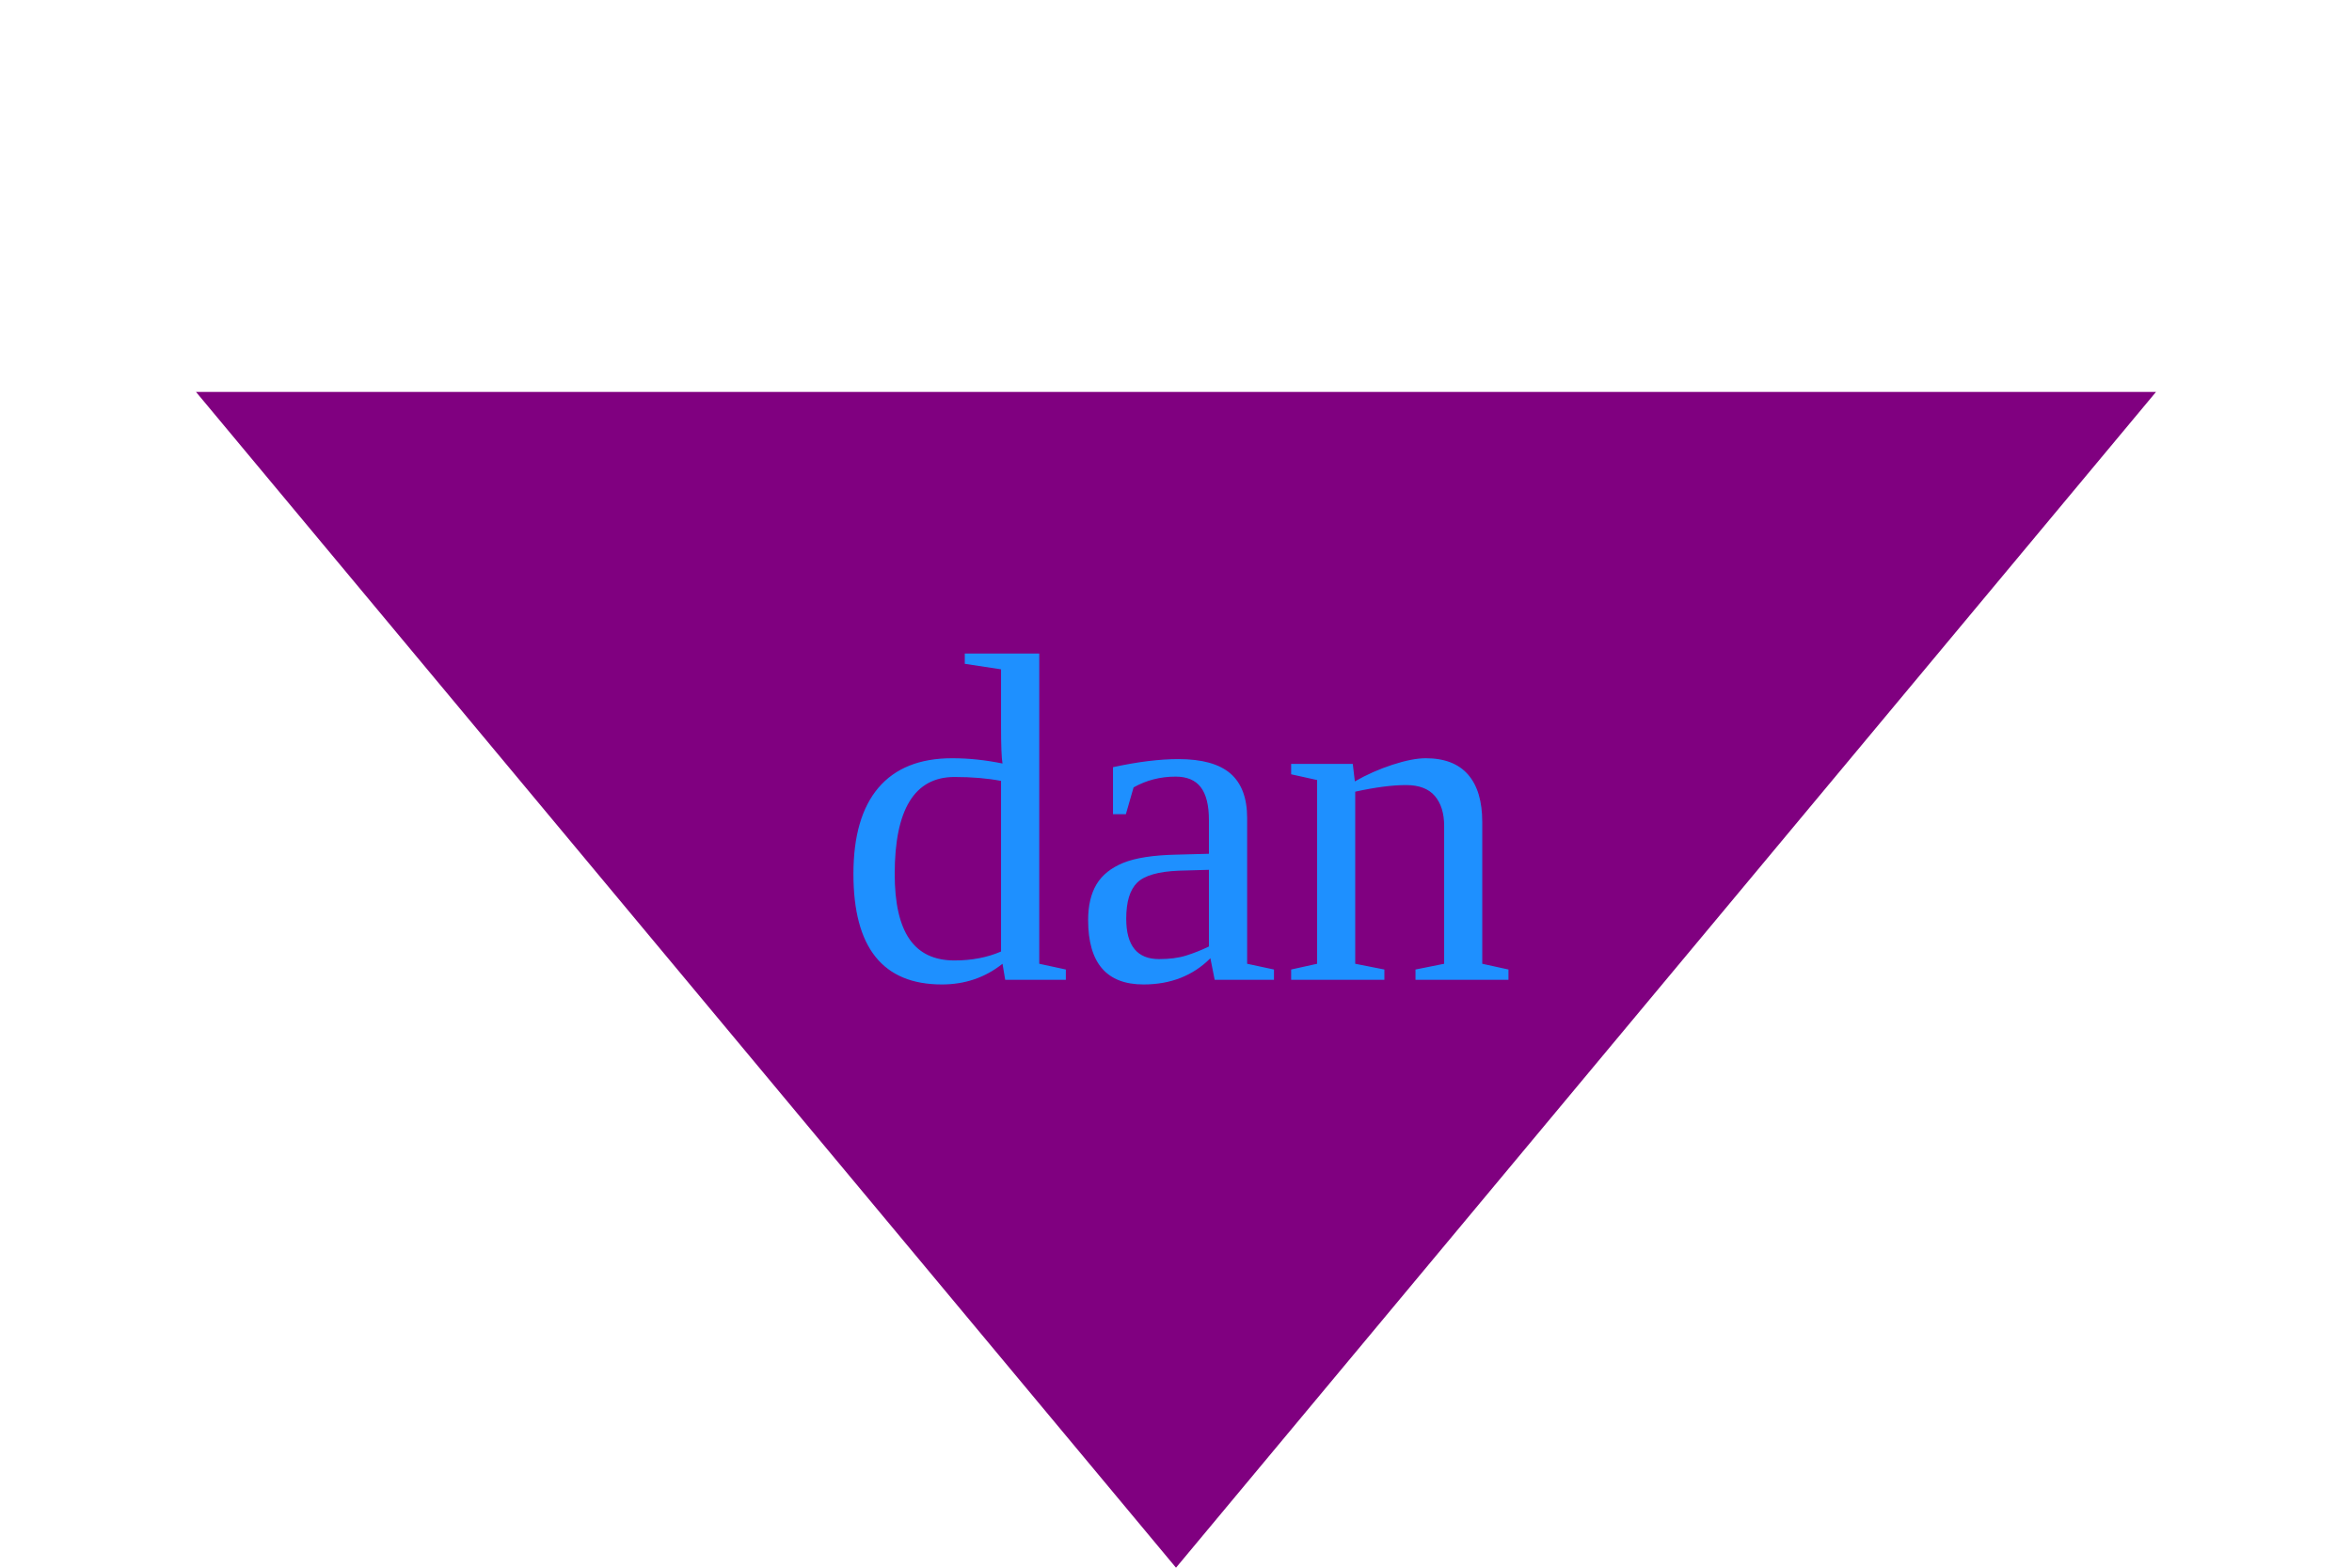
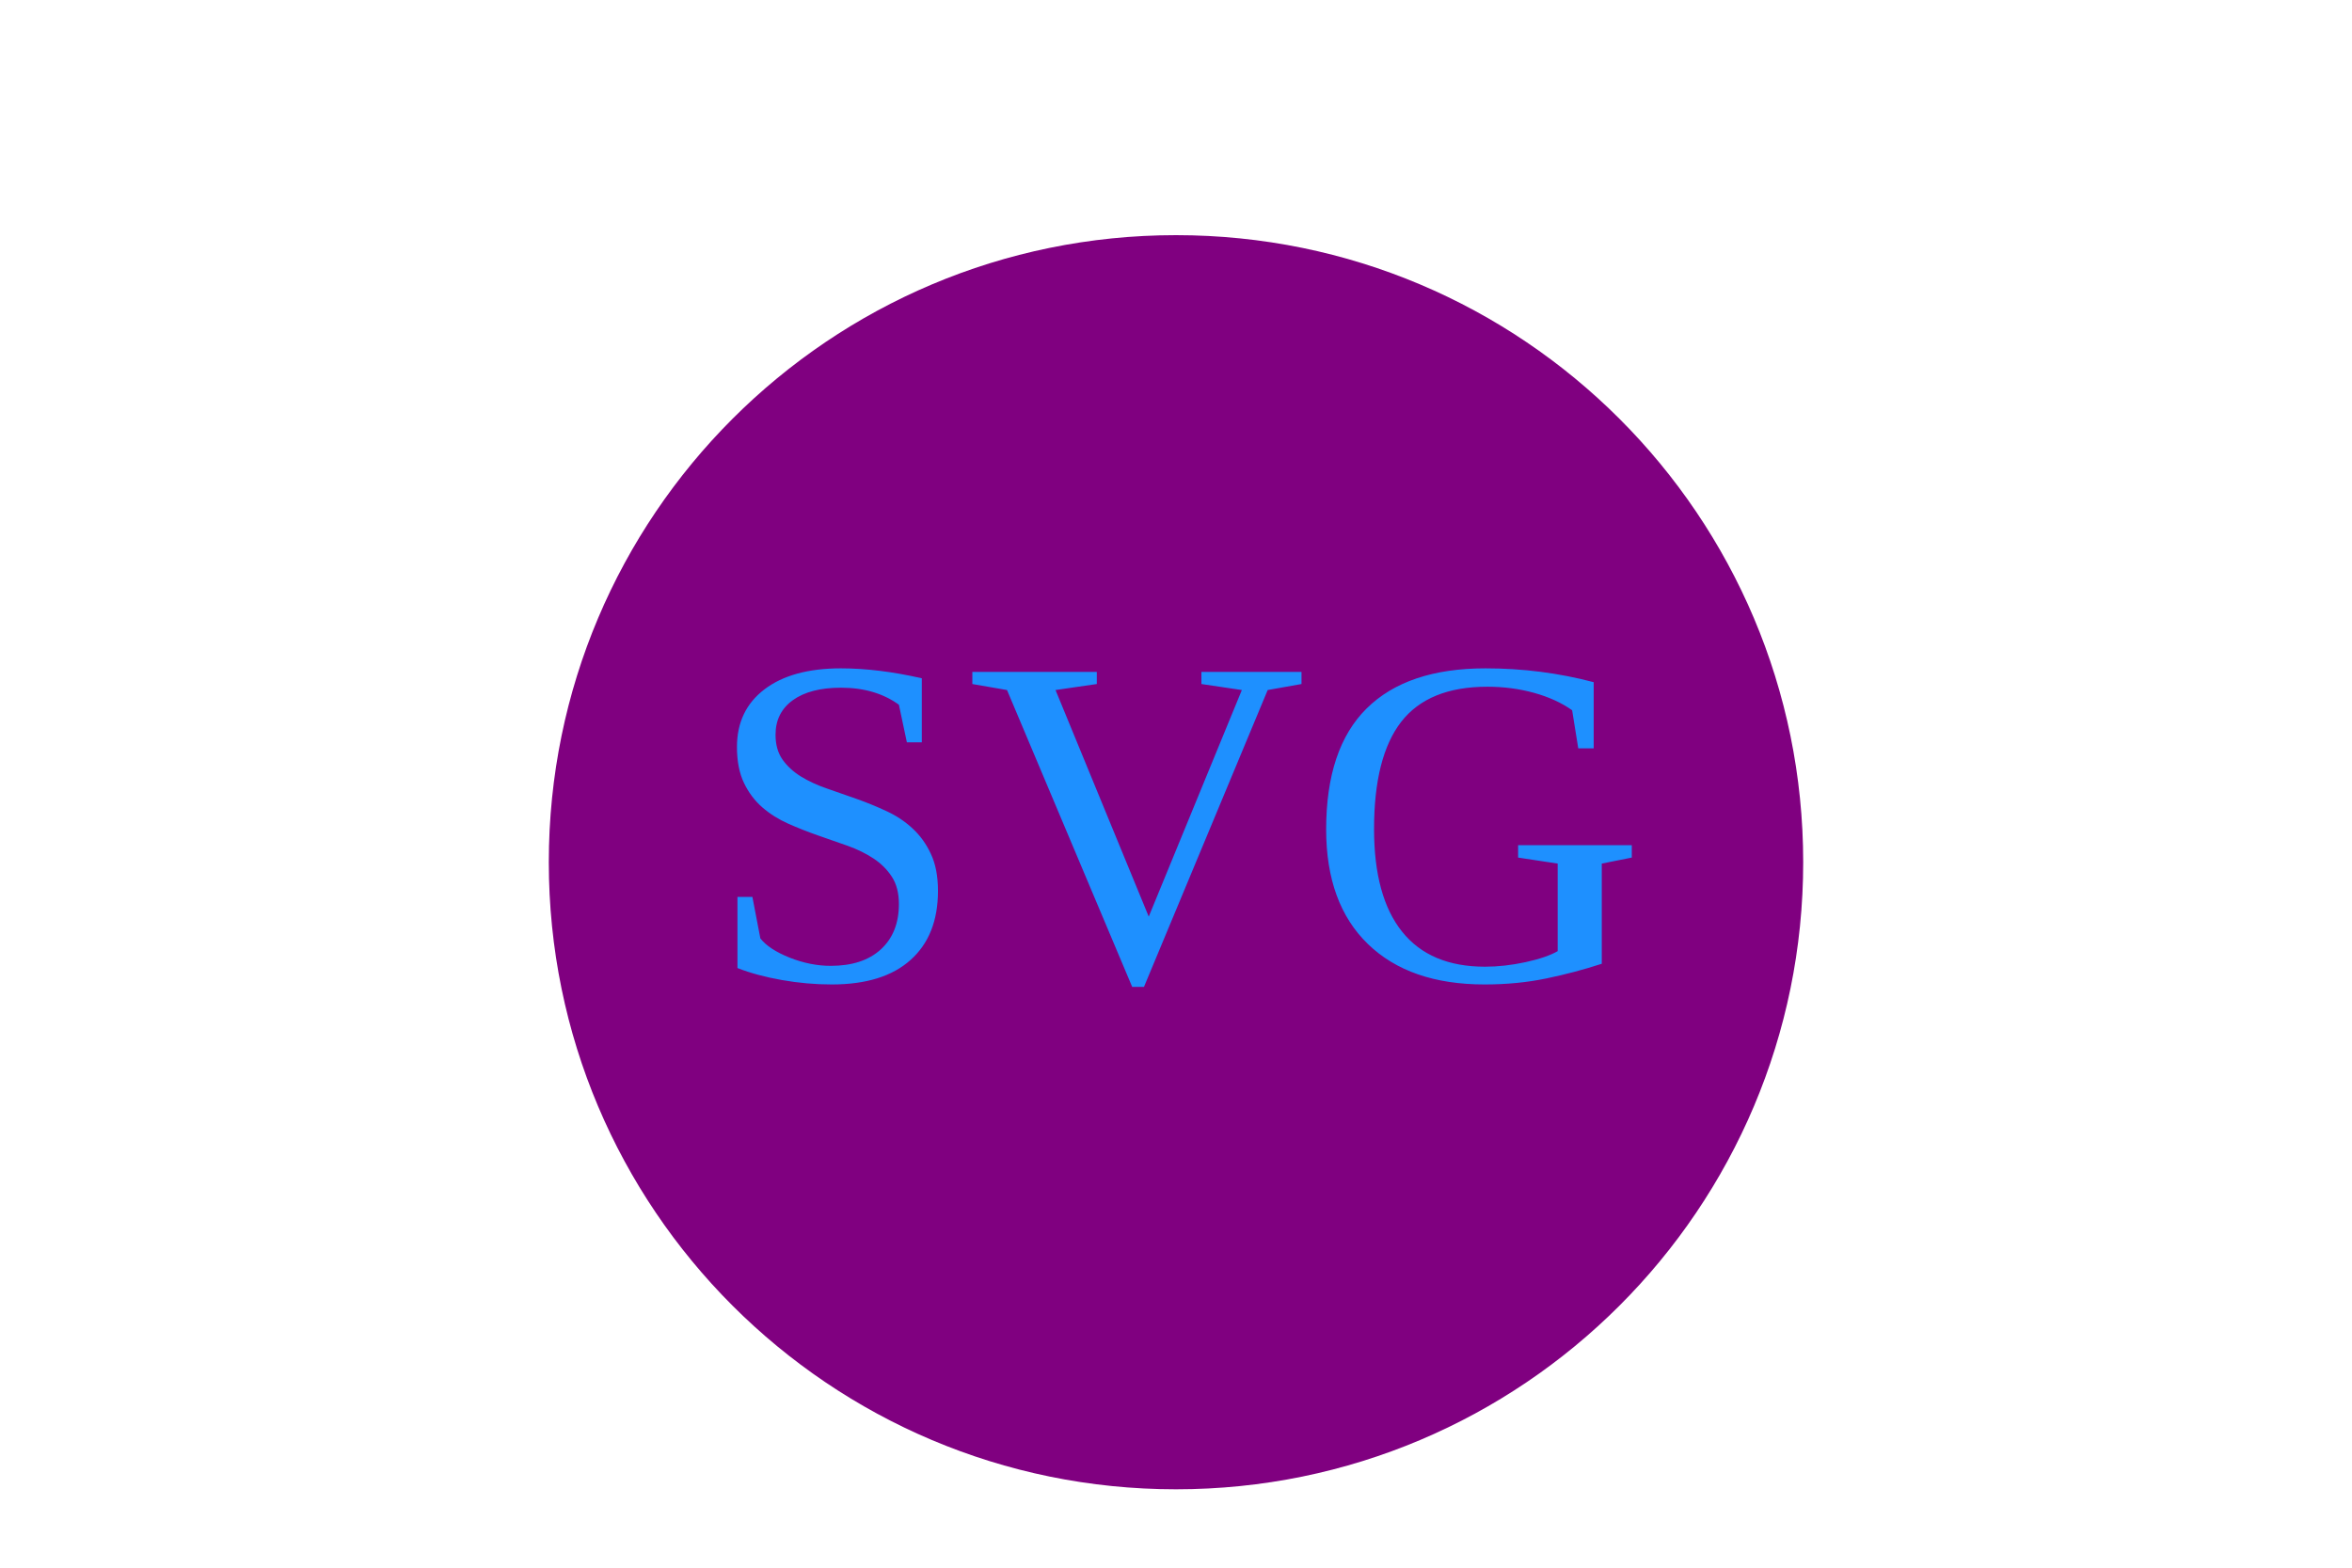
<svg xmlns="http://www.w3.org/2000/svg" version="1.1" width="300" height="200">
-   <polygon points="25,50 275,50 150,200" stroke="none" stroke-width="0" fill="purple" />
-   <text x="150" y="125" font-size="60" text-anchor="middle" fill="dodgerblue">dan</text>
+   <circle cx="150" cy="110" r="80" fill="purple" />
+   <text x="150" y="125" font-size="60" text-anchor="middle" fill="dodgerblue">SVG</text>
</svg>
